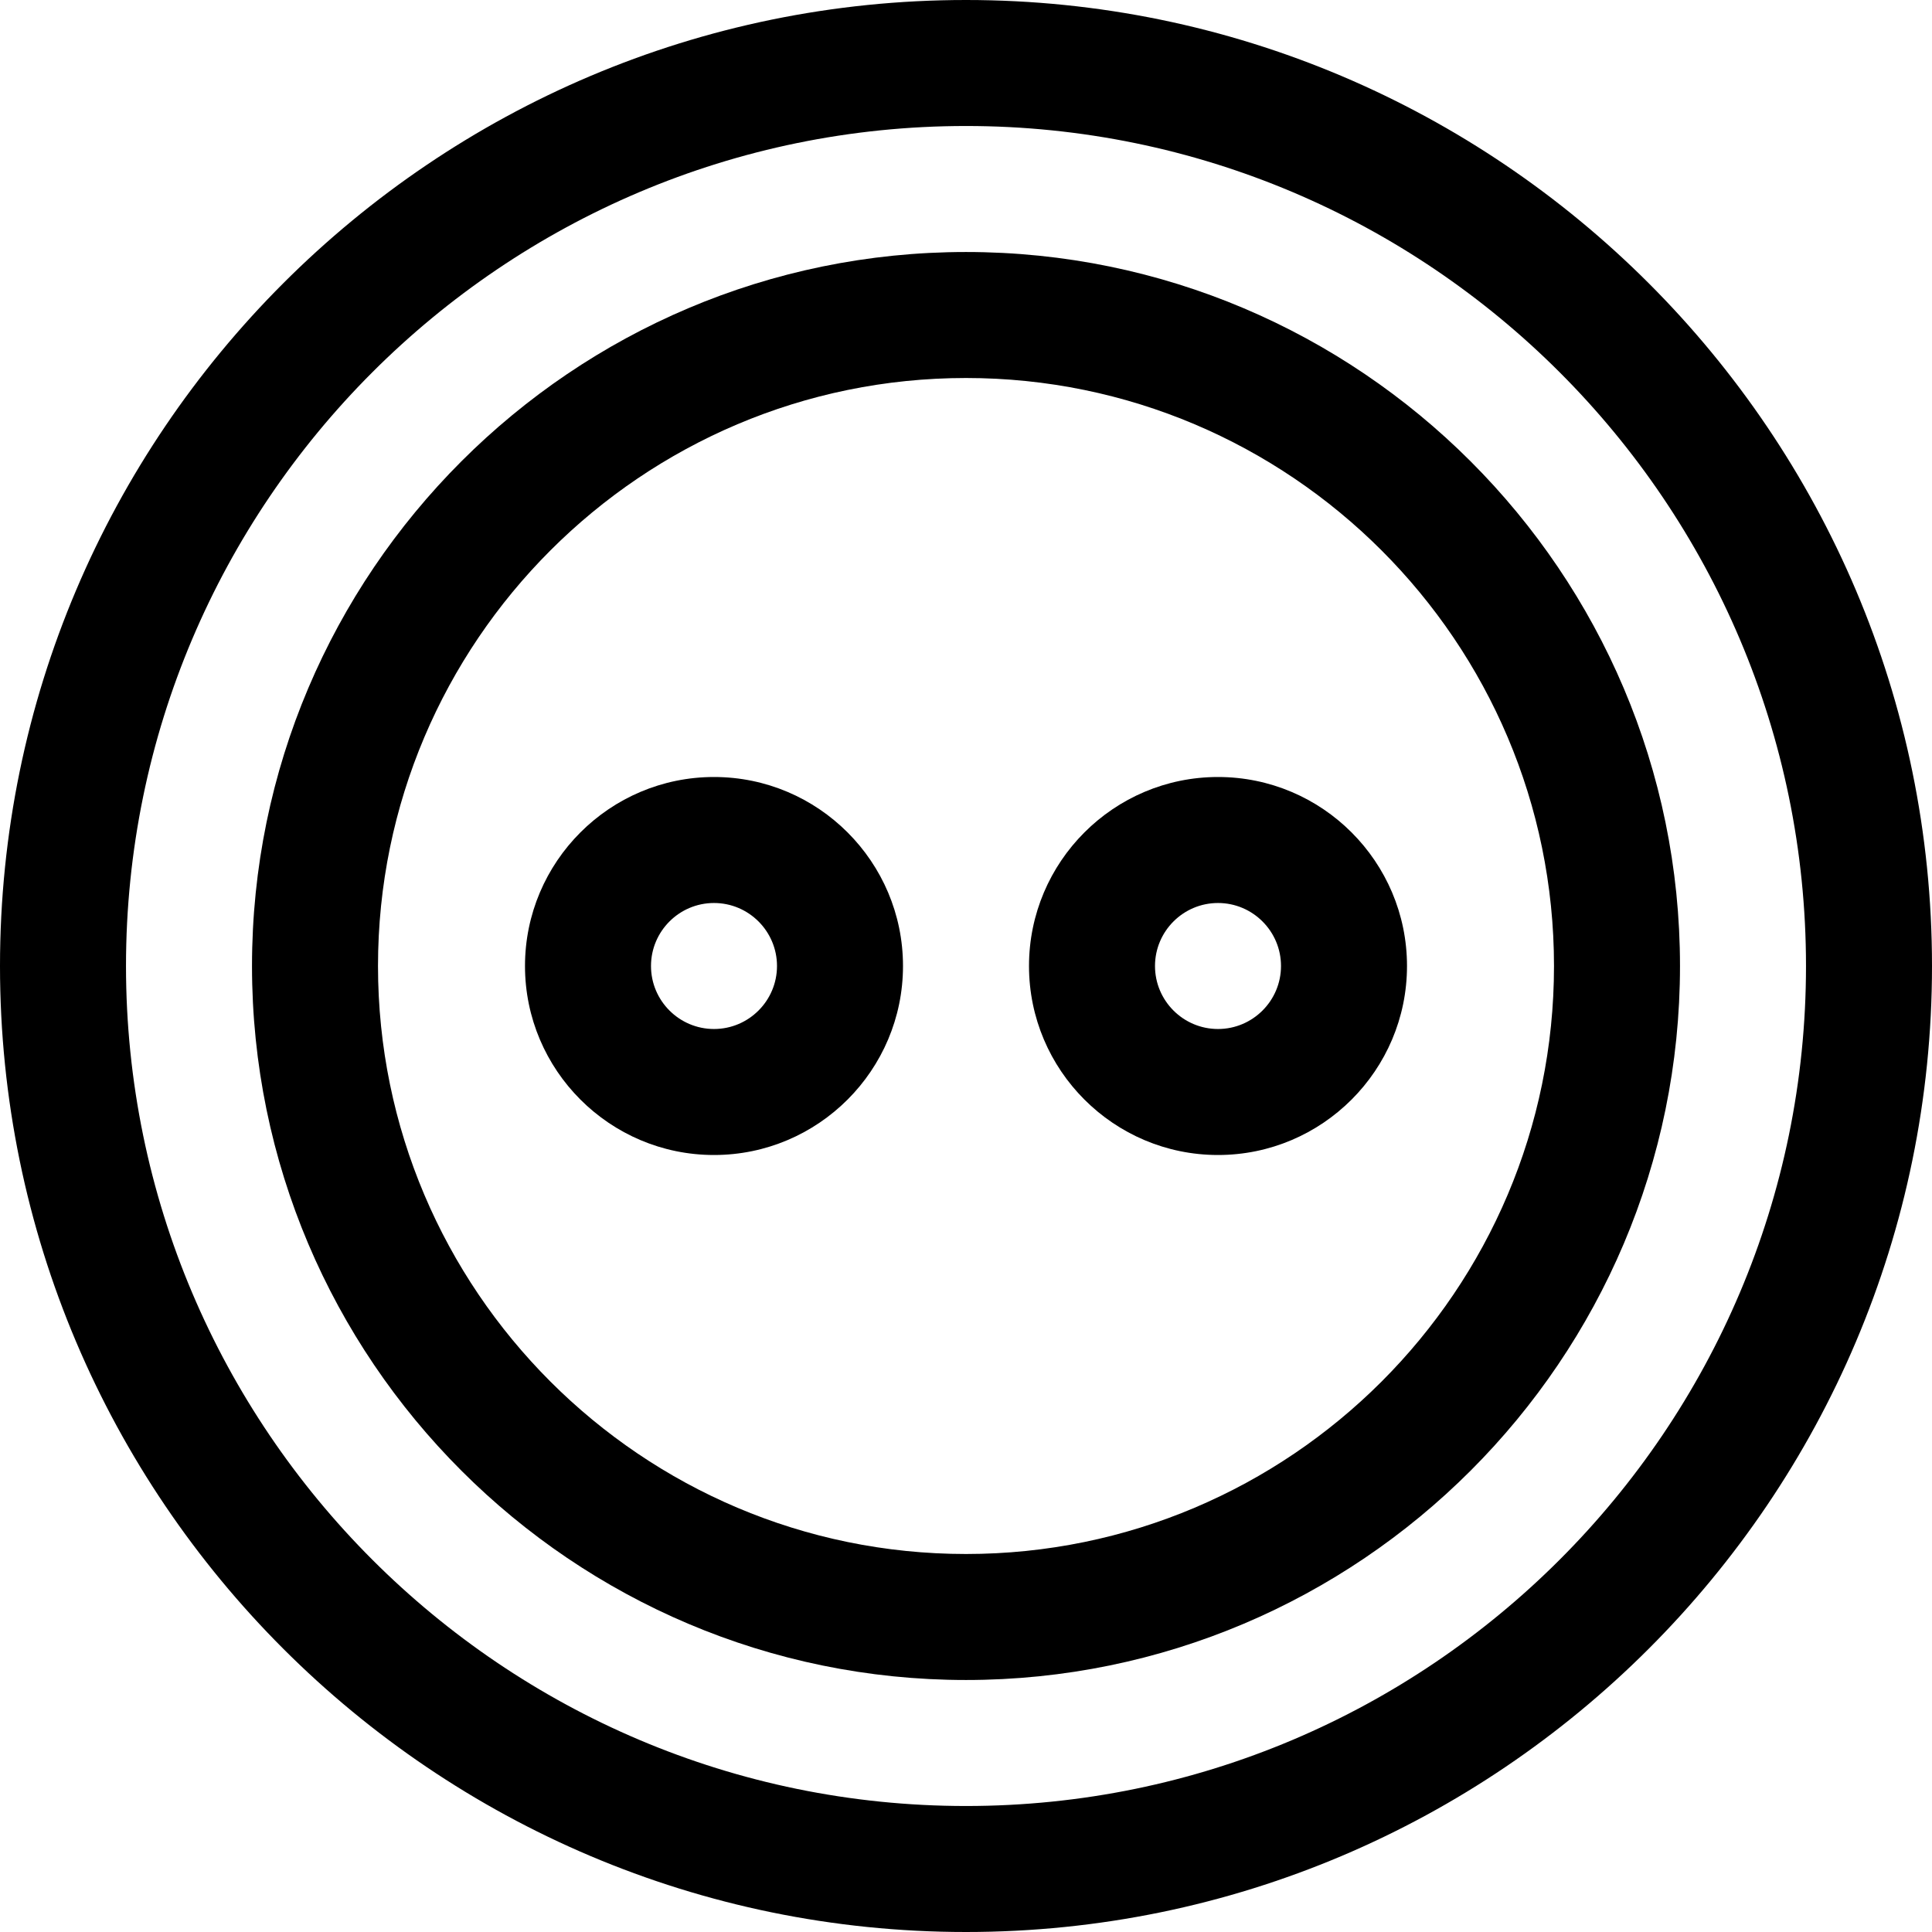
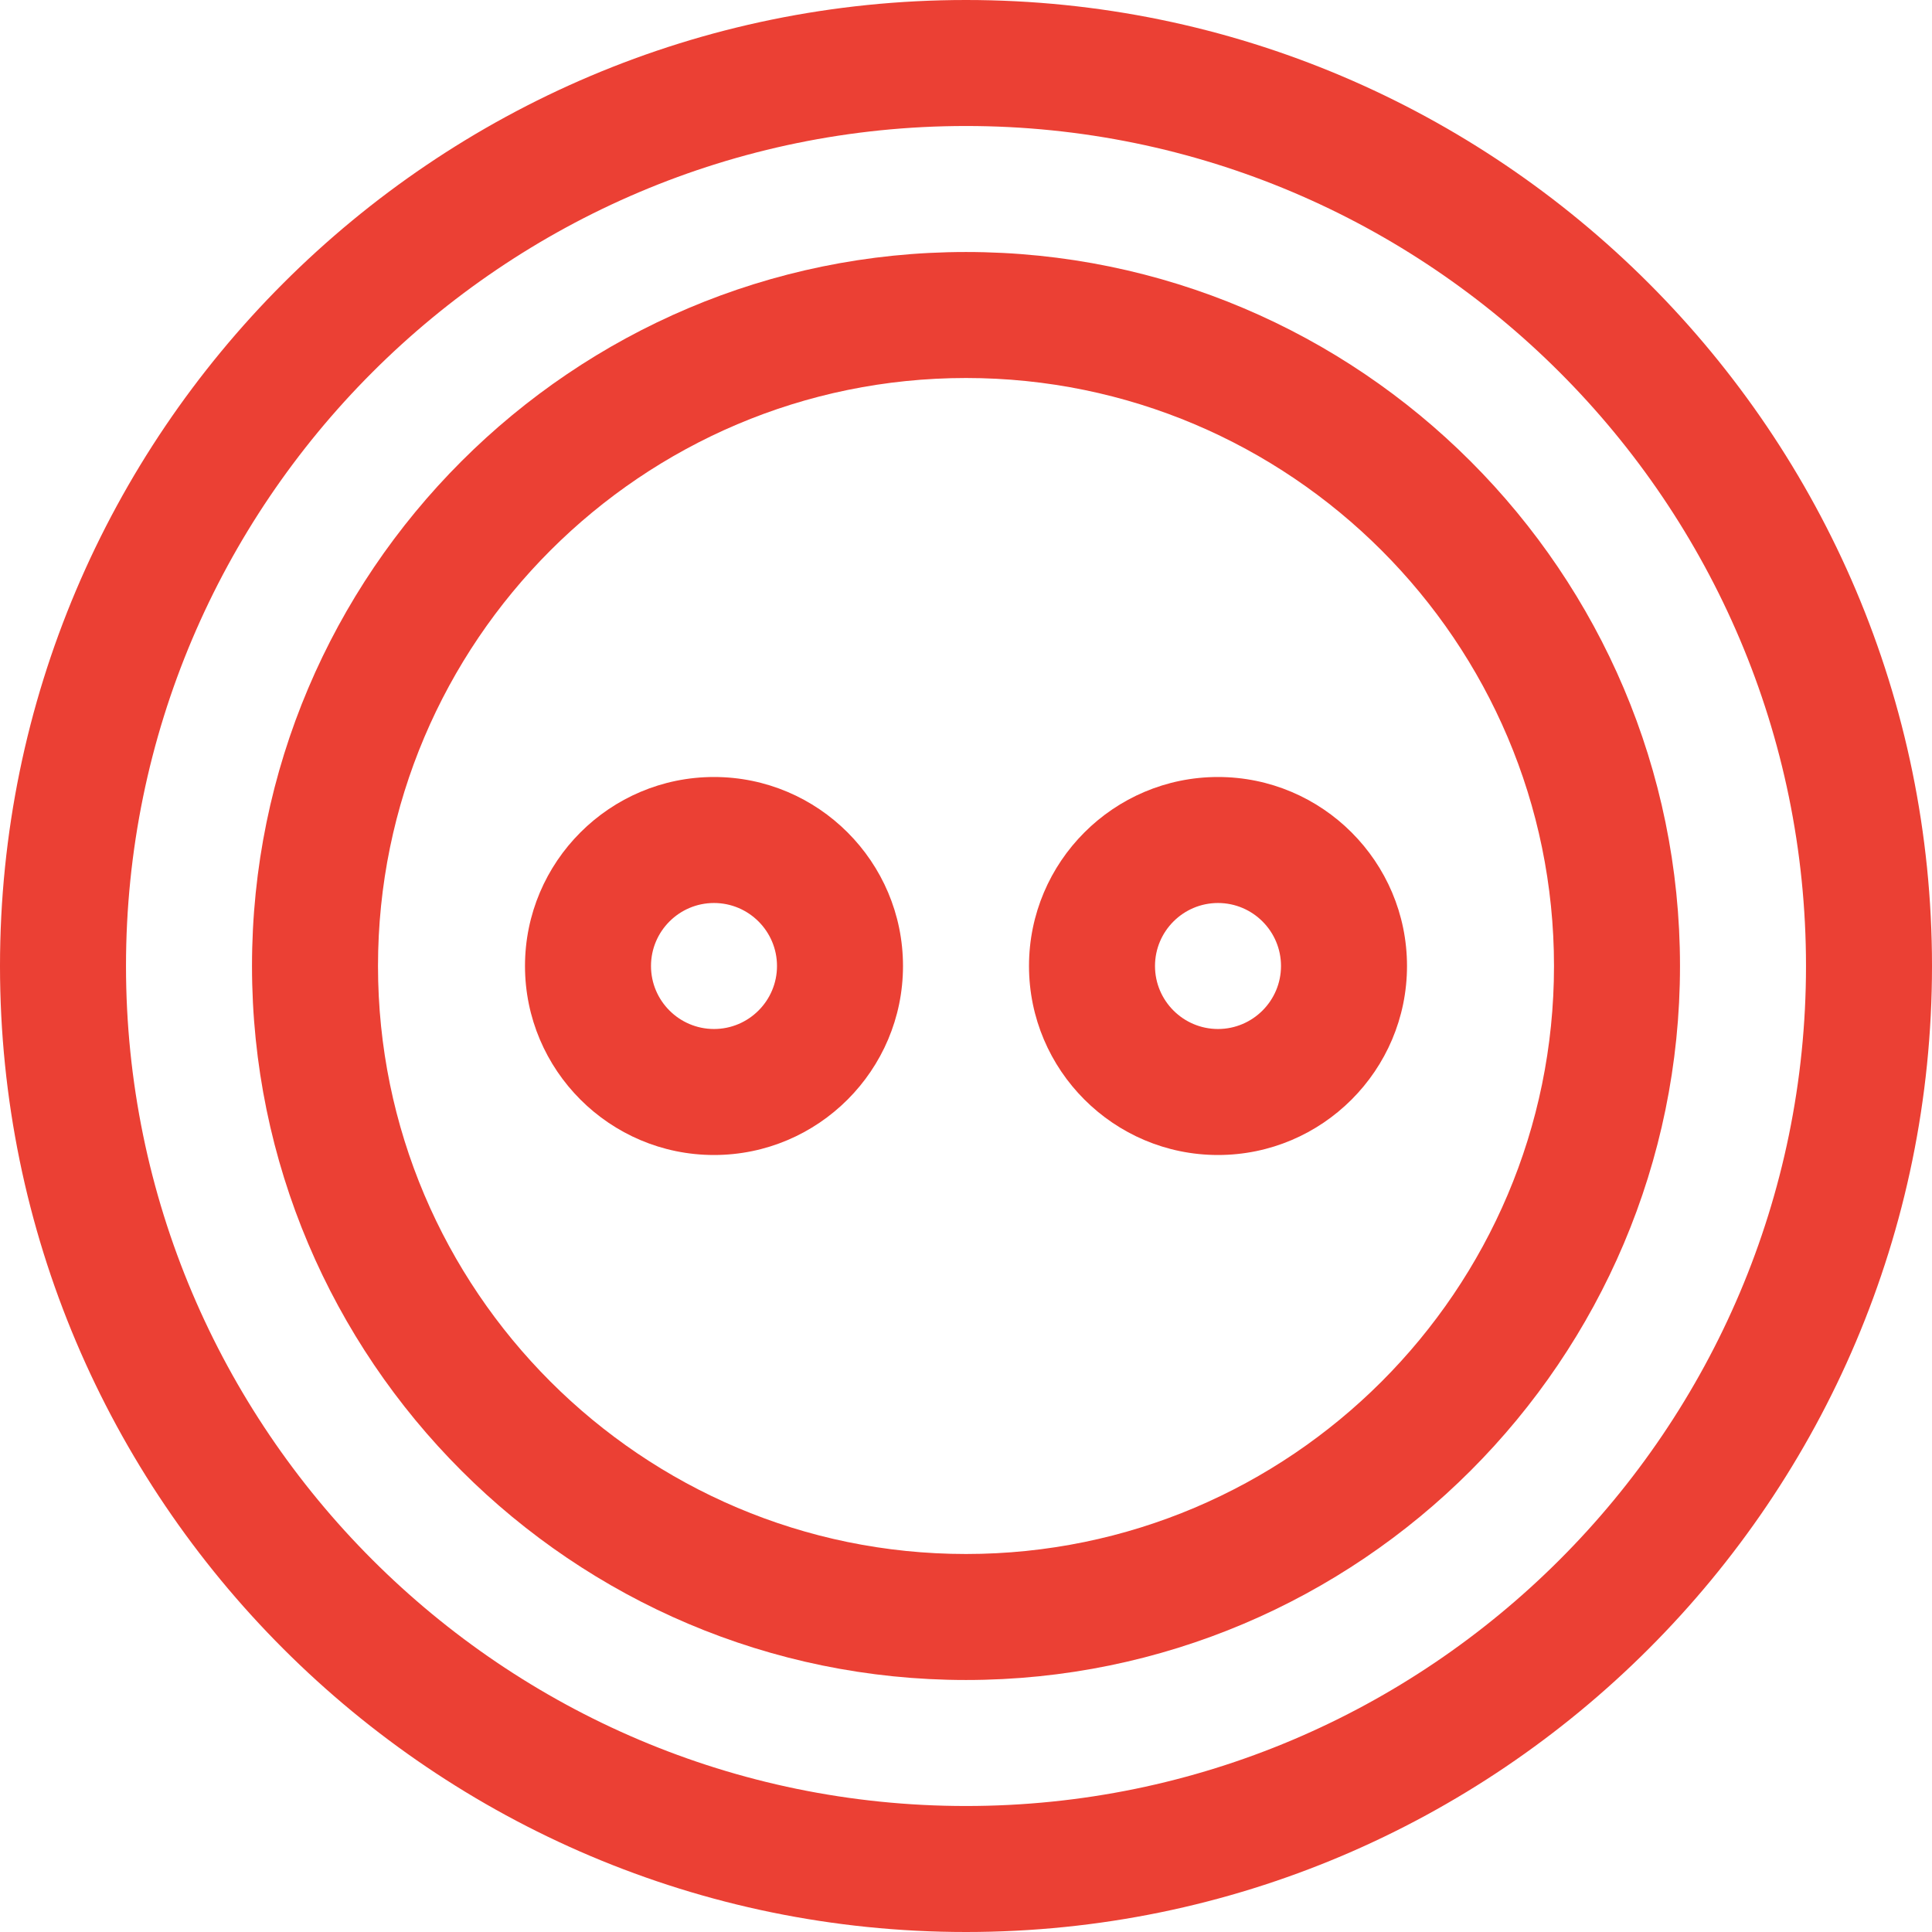
- <svg xmlns="http://www.w3.org/2000/svg" fill="#000000" height="800px" width="800px" version="1.1" id="Layer_1" viewBox="0 0 512 512" xml:space="preserve">
-   <g>
+ <svg xmlns="http://www.w3.org/2000/svg" fill="#eb4034" height="800px" width="800px" version="1.1" id="Layer_1" viewBox="0 0 512 512" xml:space="preserve">
+   <g id="SVGRepo_bgCarrier" stroke-width="0" />
+   <g id="SVGRepo_tracerCarrier" stroke-linecap="round" stroke-linejoin="round" />
+   <g id="SVGRepo_iconCarrier">
    <g>
-       <path d="M256,0C114.842,0,0,114.842,0,256s114.842,256,256,256s256-114.842,256-256S397.158,0,256,0z M256,478.609    c-122.746,0-222.609-99.862-222.609-222.609S133.254,33.391,256,33.391S478.609,133.254,478.609,256S378.746,478.609,256,478.609z    " />
+       <g>
+         <path d="M256,0C114.842,0,0,114.842,0,256s114.842,256,256,256s256-114.842,256-256S397.158,0,256,0z M256,478.609 c-122.746,0-222.609-99.862-222.609-222.609S133.254,33.391,256,33.391S478.609,133.254,478.609,256S378.746,478.609,256,478.609z " />
+       </g>
    </g>
-   </g>
-   <g>
    <g>
-       <path d="M256,66.783C151.666,66.783,66.783,151.666,66.783,256S151.666,445.217,256,445.217S445.217,360.334,445.217,256    S360.334,66.783,256,66.783z M256,411.826c-85.922,0-155.826-69.904-155.826-155.826S170.077,100.174,256,100.174    S411.826,170.077,411.826,256S341.923,411.826,256,411.826z" />
+       <g>
+         <path d="M256,66.783C151.666,66.783,66.783,151.666,66.783,256S151.666,445.217,256,445.217S445.217,360.334,445.217,256 S360.334,66.783,256,66.783z M256,411.826c-85.922,0-155.826-69.904-155.826-155.826S170.077,100.174,256,100.174 S411.826,170.077,411.826,256S341.923,411.826,256,411.826z" />
+       </g>
    </g>
-   </g>
-   <g>
    <g>
-       <path d="M189.217,205.913c-27.618,0-50.087,22.469-50.087,50.087c0,27.618,22.469,50.087,50.087,50.087    c27.618,0,50.087-22.469,50.087-50.087C239.304,228.382,216.835,205.913,189.217,205.913z M189.217,272.696    c-9.206,0-16.696-7.49-16.696-16.696c0-9.206,7.49-16.696,16.696-16.696s16.696,7.49,16.696,16.696    C205.913,265.206,198.423,272.696,189.217,272.696z" />
+       <g>
+         <path d="M189.217,205.913c-27.618,0-50.087,22.469-50.087,50.087c0,27.618,22.469,50.087,50.087,50.087 c27.618,0,50.087-22.469,50.087-50.087C239.304,228.382,216.835,205.913,189.217,205.913z M189.217,272.696 c-9.206,0-16.696-7.49-16.696-16.696c0-9.206,7.49-16.696,16.696-16.696s16.696,7.49,16.696,16.696 C205.913,265.206,198.423,272.696,189.217,272.696z" />
+       </g>
    </g>
-   </g>
-   <g>
    <g>
-       <path d="M322.783,205.913c-27.618,0-50.087,22.469-50.087,50.087c0,27.618,22.469,50.087,50.087,50.087S372.87,283.618,372.87,256    C372.87,228.382,350.401,205.913,322.783,205.913z M322.783,272.696c-9.206,0-16.696-7.49-16.696-16.696    c0-9.206,7.49-16.696,16.696-16.696c9.206,0,16.696,7.49,16.696,16.696C339.478,265.206,331.989,272.696,322.783,272.696z" />
+       <g>
+         <path d="M322.783,205.913c-27.618,0-50.087,22.469-50.087,50.087c0,27.618,22.469,50.087,50.087,50.087S372.87,283.618,372.87,256 C372.87,228.382,350.401,205.913,322.783,205.913z M322.783,272.696c-9.206,0-16.696-7.49-16.696-16.696 c0-9.206,7.49-16.696,16.696-16.696c9.206,0,16.696,7.49,16.696,16.696C339.478,265.206,331.989,272.696,322.783,272.696z" />
+       </g>
    </g>
  </g>
</svg>
